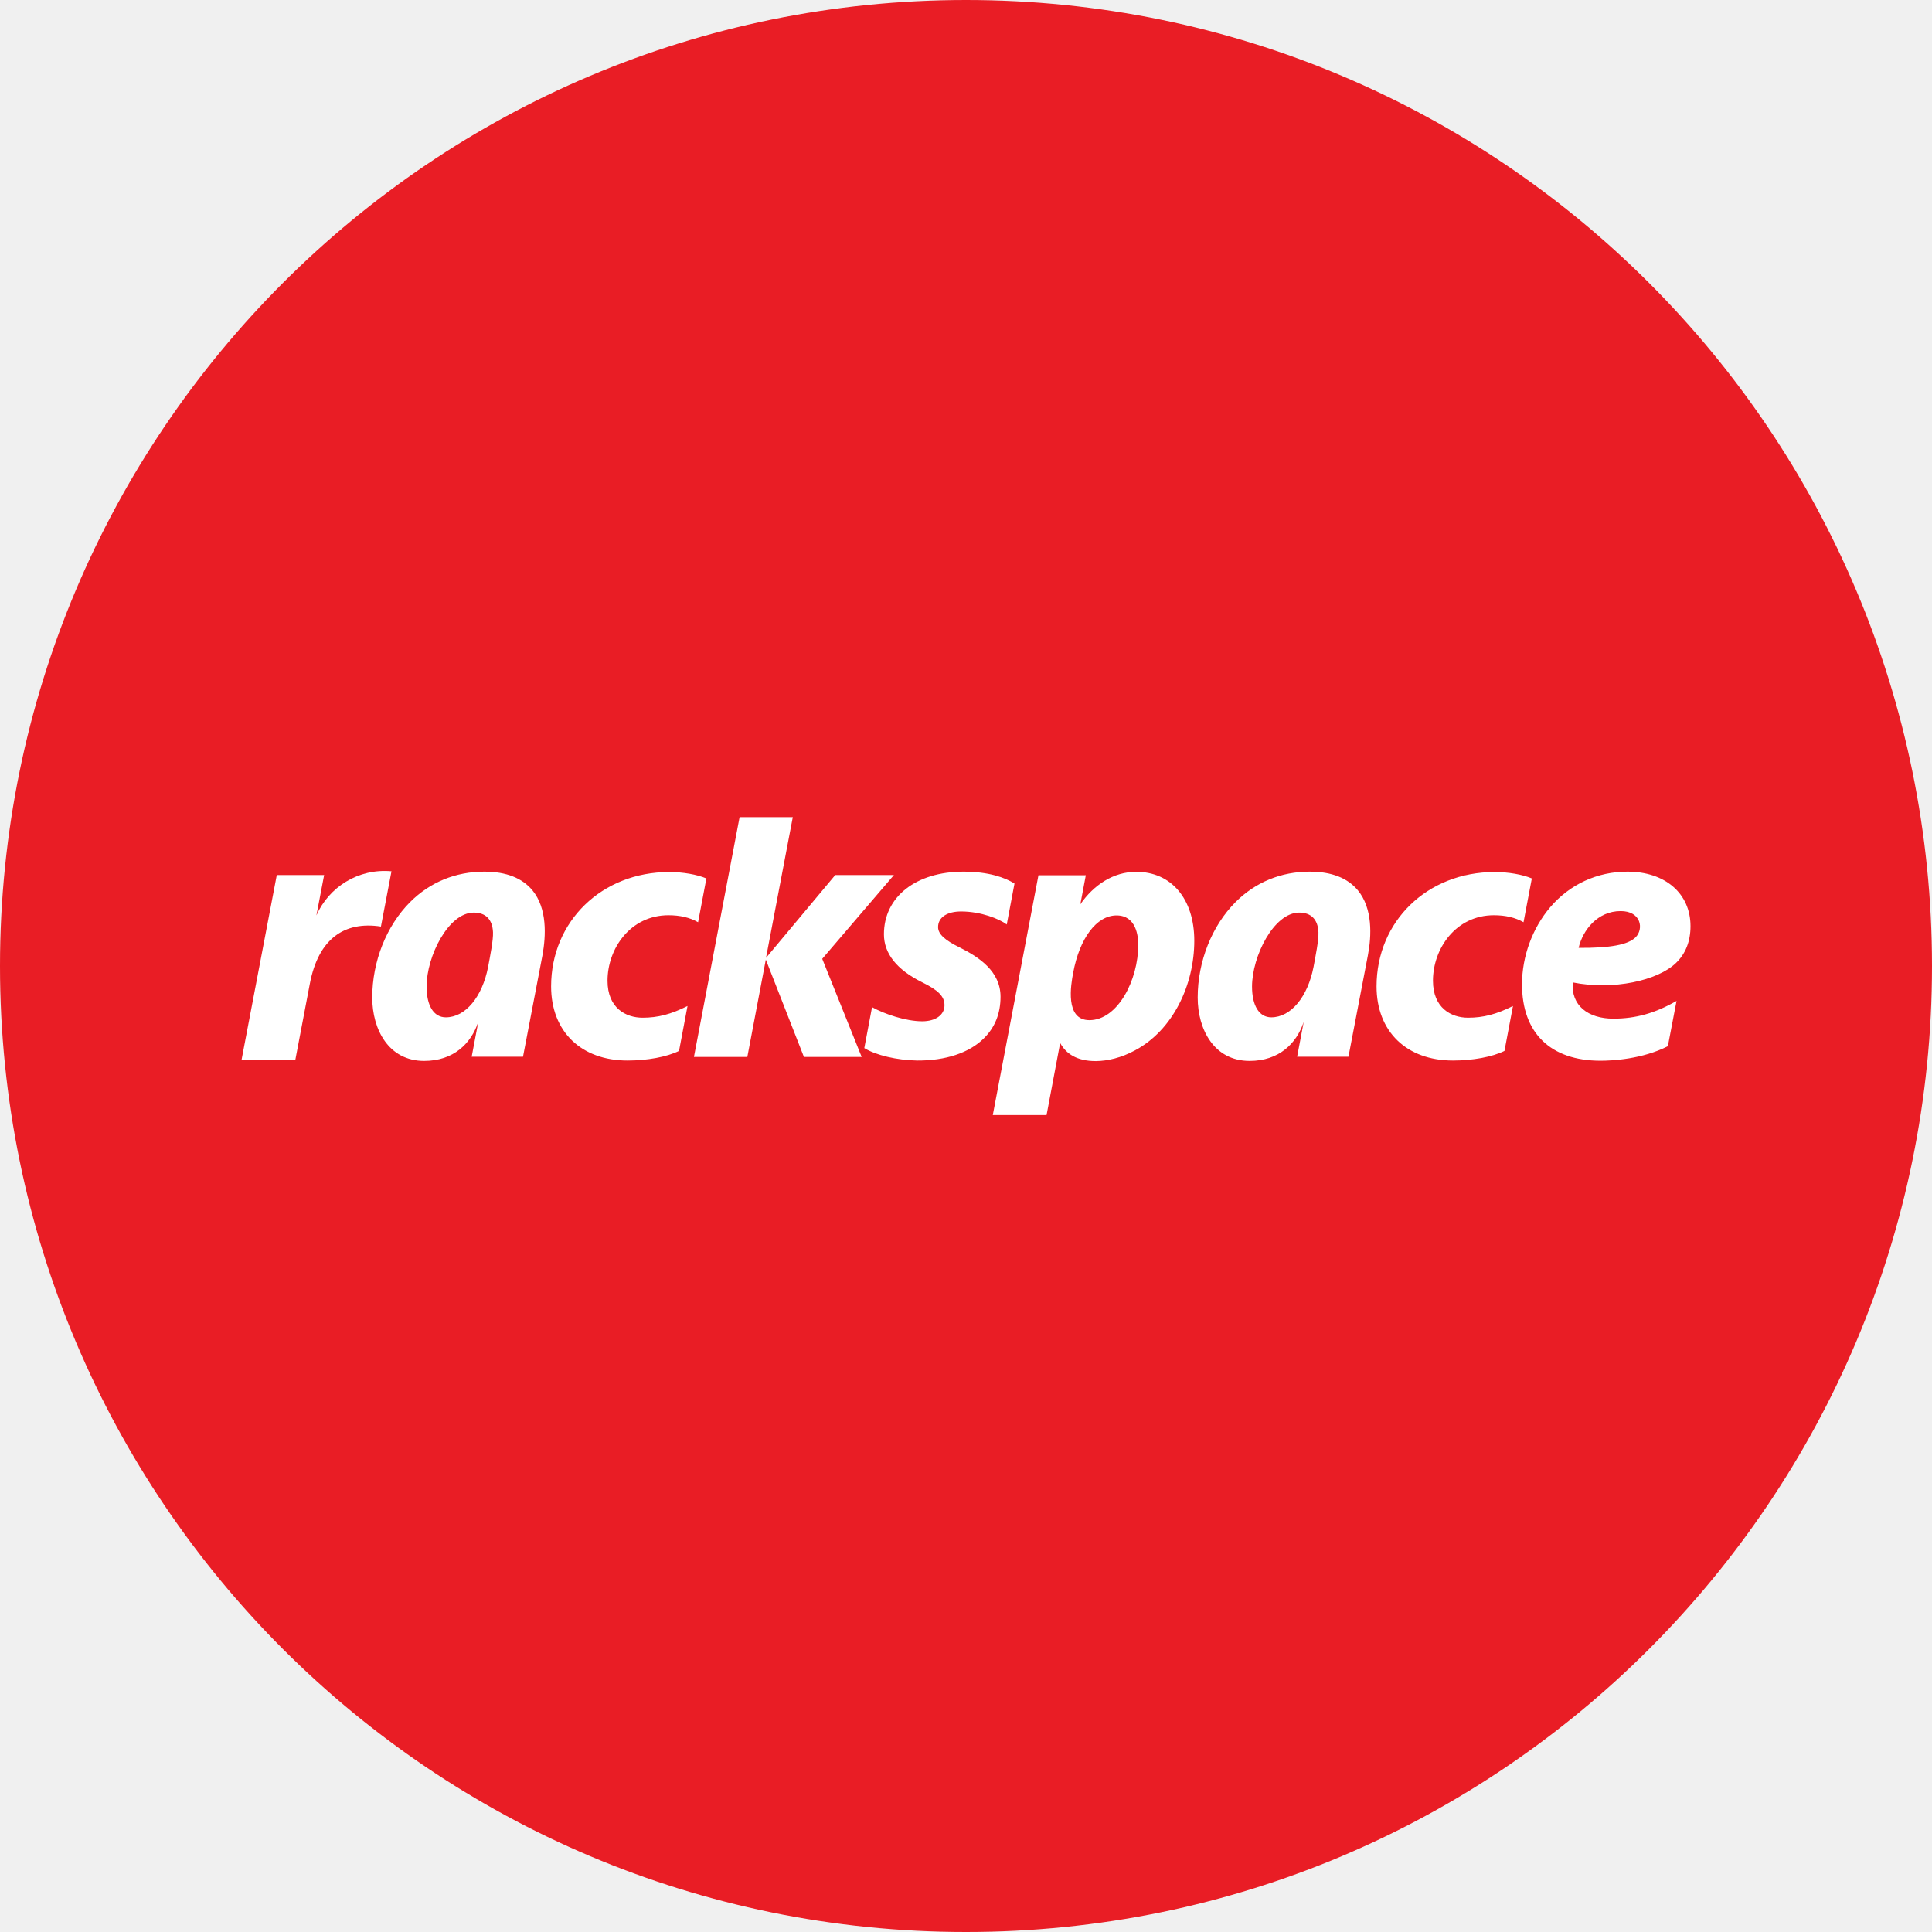
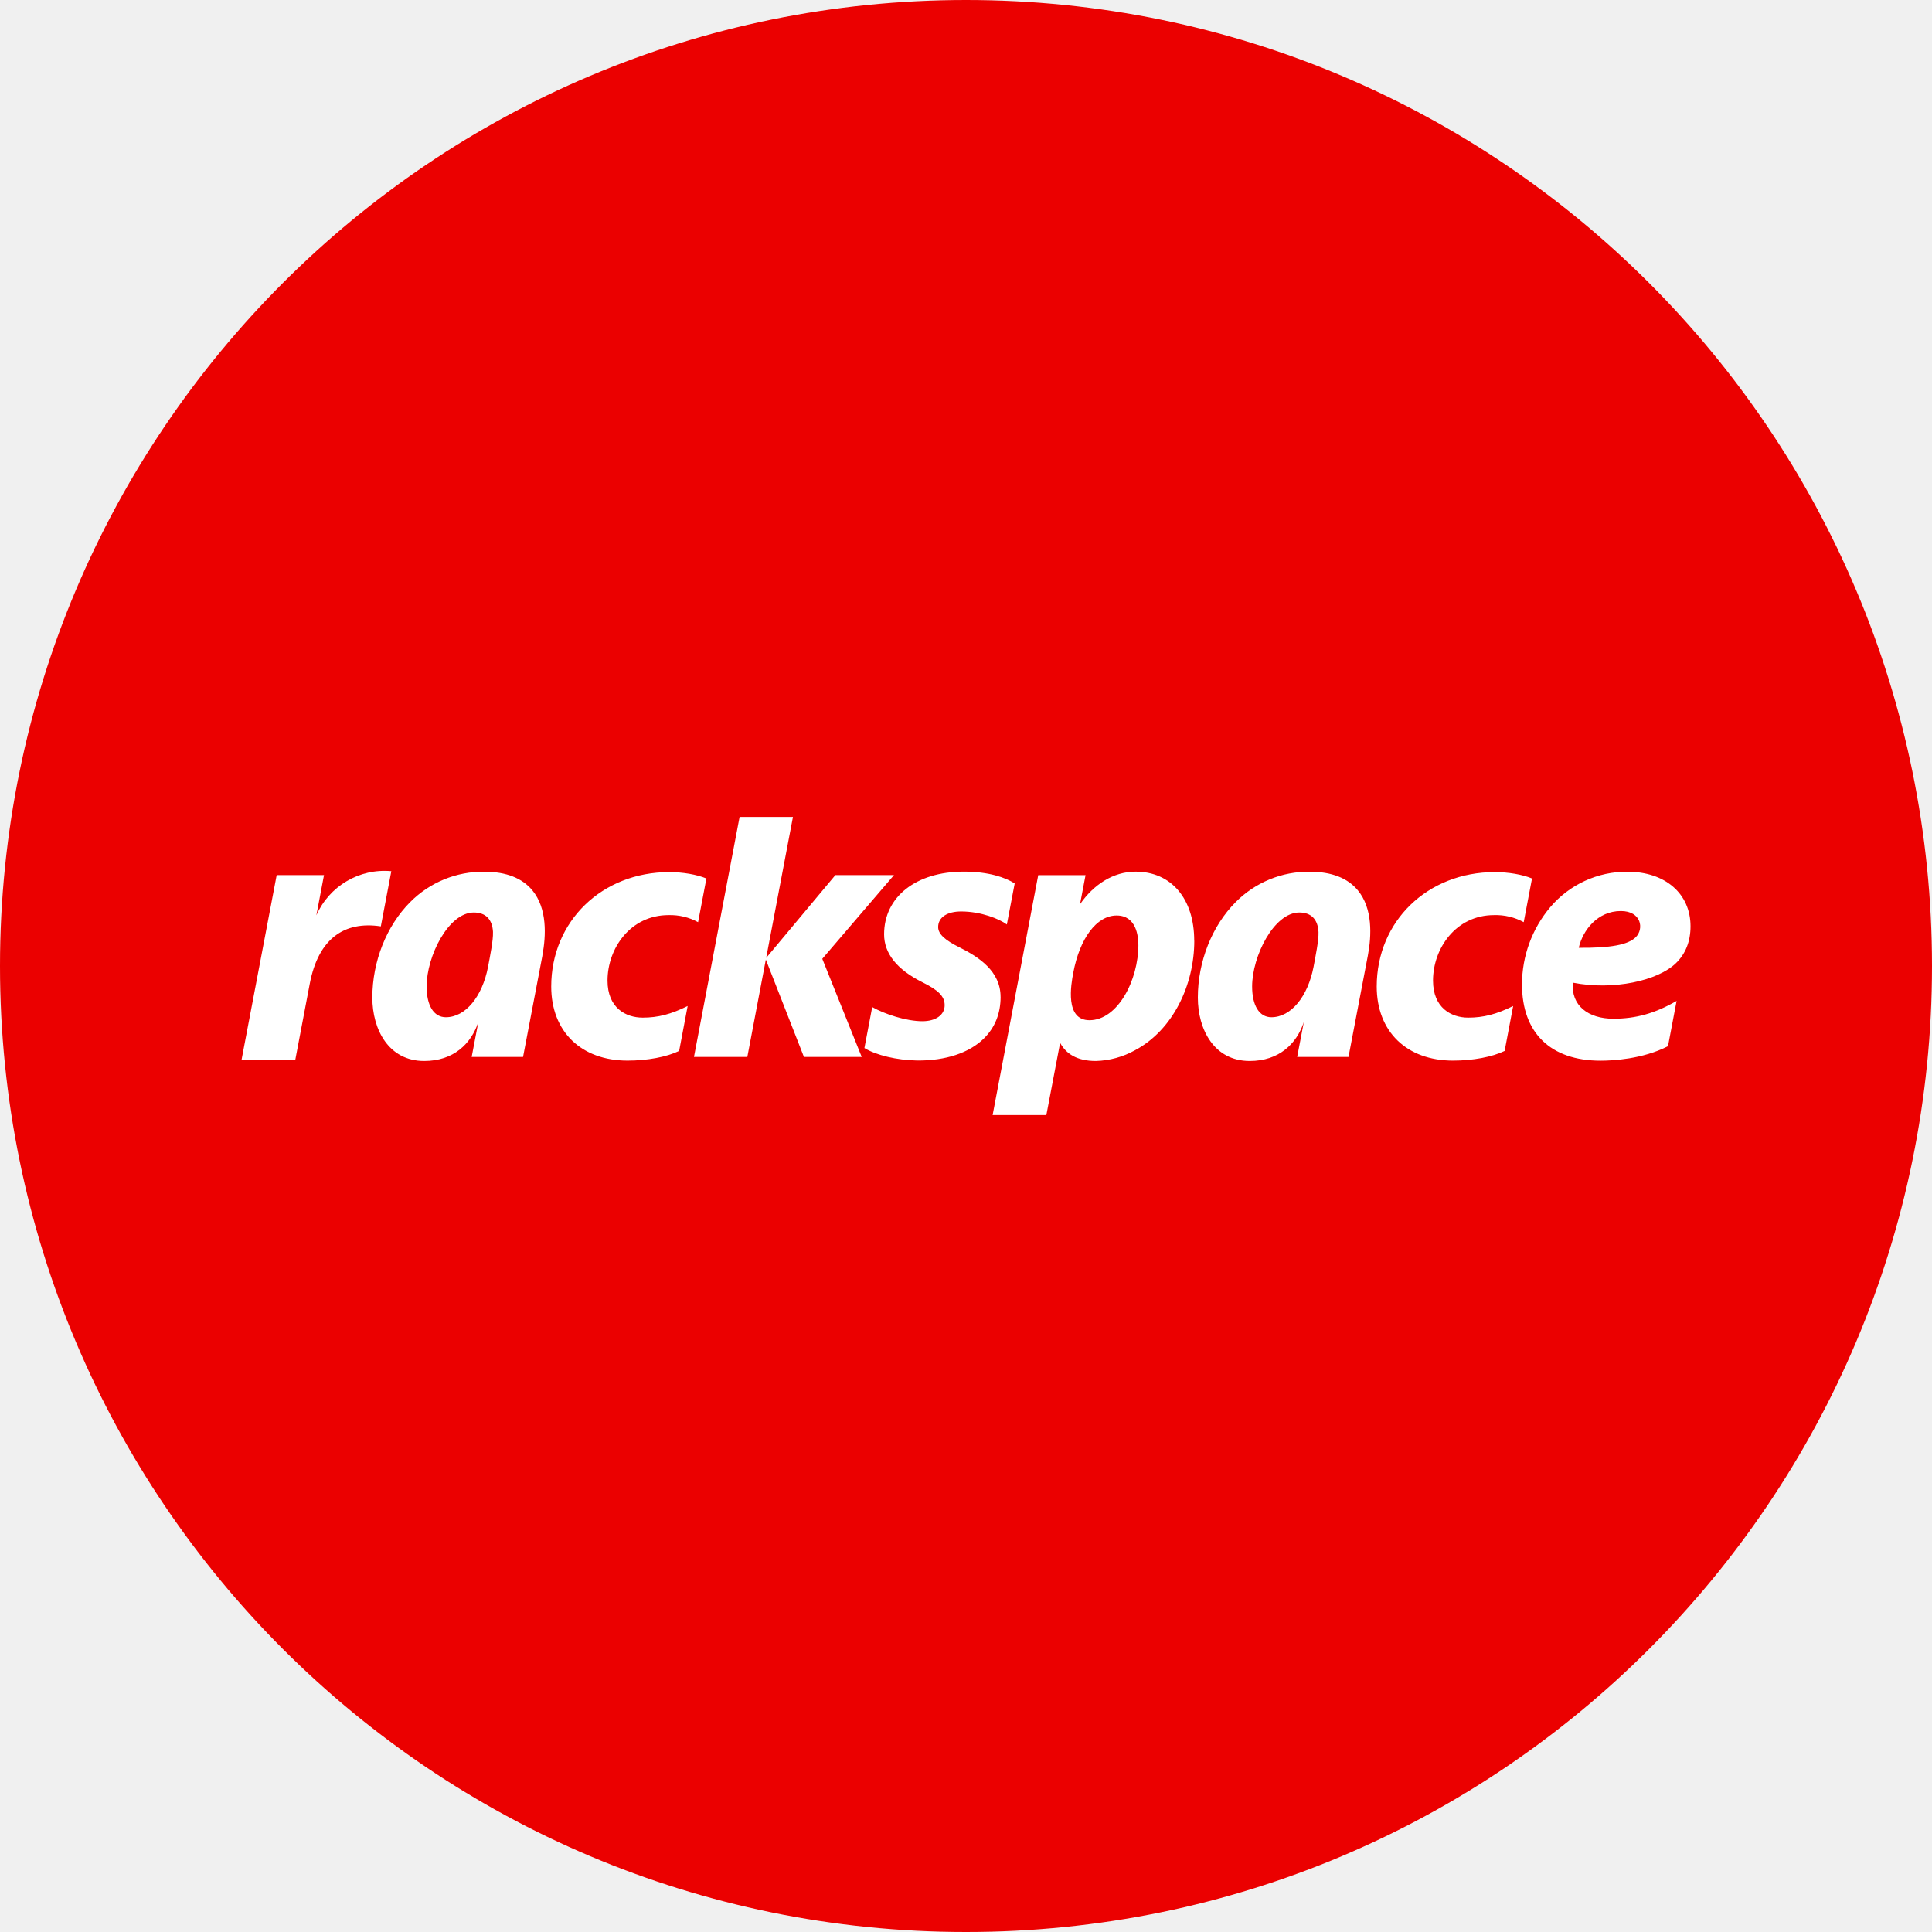
- <svg xmlns="http://www.w3.org/2000/svg" viewBox="0 0 1024 1024" style="enable-background:new 0 0 1024 1024" xml:space="preserve">
-   <circle cx="512" cy="512" r="512" style="fill:#e91d25" />
-   <path d="m396.1 560.2 9.8-51.6 20.2 51.6h30.6l-20.9-52 38-44.4h-31.1L406 507.7l14.2-74.6H392l-24.2 127.1h28.3zm-228.4-75 4.1-21.4h-25.1L128 561.9h28.5l7.7-40.4c4.5-23.8 18.2-33.4 37.7-30.4l5.6-29.3c-17.6-1.6-33.2 8.4-39.8 23.4zm435.6 15.5c0-4.5-1.1-15.5-11.5-15.5-10.6 0-19.6 12.1-23 30.4-1.2 6.3-4.5 25.1 8.6 25.1 15 0 25.9-21.2 25.9-40zm29.7-2.1c0 23.3-11.2 47.3-31.4 58.1-7.4 4-14.5 5.6-20.7 5.7-10.1 0-15.8-3.8-19-9.6l-7.2 38.2h-28.5l24.2-127.1h25.1l-2.9 15.4c7.1-10.3 17.6-17.2 29.5-17.2 18.6-.1 30.9 14.2 30.9 36.5zm-371.7-4.5c-.3-6.8-3.9-10.4-10.2-10.4-13.4 0-25 23.1-25 39.2 0 10 3.7 16.3 10.2 16.3 10.4 0 19.3-10.8 22.4-26.7 1-5.4 2.8-14.2 2.6-18.4zm26.2 12.3-10.3 53.7H250l3.5-18.5c-3.8 11.5-13.1 20.7-28.7 20.7-18.9 0-27.5-16.8-27.5-33.6 0-19.1 7.5-38 20.1-50.6 10.5-10.5 24.1-16.1 39.3-16.1 11.6 0 20.1 3.4 25.5 9.9 7.9 9.6 7.2 24.1 5.3 34.5zm411.3-12.3c-.3-6.8-3.9-10.4-10.2-10.4-13.4 0-25 23.1-25 39.2 0 10 3.7 16.3 10.2 16.3 10.4 0 19.3-10.8 22.4-26.7 1-5.4 2.8-14.2 2.6-18.4zm26.2 12.3-10.3 53.7h-27.2l3.5-18.5c-3.8 11.5-13.1 20.7-28.7 20.7-18.9 0-27.5-16.8-27.5-33.6 0-19.1 7.5-38 20.1-50.6 10.5-10.5 24.1-16.1 39.3-16.1 11.6 0 20.1 3.4 25.5 9.9 7.9 9.6 7.3 24.1 5.3 34.5zm67.2-44.2c-35.7 0-62.6 26.1-62.6 60.6 0 23.9 15.9 39.3 40.5 39.3 10.5 0 20.8-1.9 27.3-5.1l4.5-23.8c-8.8 4.4-15.7 6.2-23.8 6.2-9 0-18.6-5.2-18.6-19.6 0-17 12.1-34.7 32.3-34.7 6.1 0 11.3 1.2 15.7 3.7l4.4-23.2c-5-2.1-12.4-3.4-19.7-3.4zm44.5 40.2c16.7.1 26.1-1.6 30.2-5.6 4.4-4.4 3-13.9-7.9-13.9-12.3 0-20.1 10.1-22.3 19.5zm18.4 37.5c11.9 0 22.2-2.9 33.5-9.4l-4.6 24c-13.6 6.9-29.5 7.7-35.7 7.7-26.5 0-41.6-14.7-41.6-40.5 0-14.8 5.5-29.7 14.9-40.8 10.4-12.2 25-18.9 41-18.9 20 0 33.4 11.6 33.4 28.9 0 8-2.6 14.6-7.7 19.5-9.6 9.3-33.2 14.6-54.7 10.3-1 12.2 8.1 19.2 21.5 19.2zm-500.4-77.7c-35.7 0-62.6 26.1-62.6 60.6 0 23.9 15.9 39.3 40.5 39.3 10.5 0 20.8-1.9 27.3-5.1l4.5-23.8c-8.8 4.4-15.7 6.2-23.8 6.2-9 0-18.6-5.2-18.6-19.6 0-17 12.1-34.7 32.3-34.7 6.1 0 11.3 1.2 15.7 3.7l4.4-23.2c-5-2.1-12.4-3.4-19.7-3.4zm175.6 66.1c0 8.9-3 16.3-8.8 22-7.7 7.7-20.3 11.9-35.4 11.8-10.8-.2-21.8-2.8-28-6.6l4.1-21.7c6.6 3.7 18 7.5 26.6 7.5 7 0 11.8-3.3 11.8-8.5 0-4.7-3.3-8-11.9-12.2-13.5-6.7-20.2-15.3-20.2-25.4 0-19.8 16.9-33.2 42.2-33.2 13.4 0 22.1 3.2 27 6.3l-4.1 21.7c-3.8-2.9-13.6-6.9-24.2-6.9-7.4 0-12.2 3.1-12.2 8.3 0 3.7 3.7 7 11.5 10.8 10.2 5.1 21.6 12.6 21.6 26.1z" style="fill:#fff" />
+ <svg xmlns="http://www.w3.org/2000/svg" viewBox="0 0 1024 1024">
+   <circle cx="512" cy="512" r="512" style="fill:#eb0000" />
+   <path d="m396.1 560.19 9.81-51.6 20.19 51.6h30.62l-20.89-52 38-44.36h-31.06l-36.68 43.88L420.28 433H392l-24.18 127.19zm-228.43-75 4.06-21.37h-25.08L128 561.88h28.48l7.69-40.44c4.53-23.84 18.21-33.39 37.68-30.44l5.56-29.25a39.45 39.45 0 0 0-39.74 23.42zm435.67 15.57c0-4.53-1.07-15.52-11.5-15.52-10.61 0-19.56 12.08-23 30.41-1.19 6.27-4.51 25.08 8.59 25.08 15 0 25.94-21.23 25.94-40zm29.66-2.17c0 23.35-11.21 47.29-31.42 58.06a45.33 45.33 0 0 1-20.7 5.69c-10.12 0-15.79-3.78-19-9.61L554.59 591h-28.48l24.17-127.15h25.08l-2.93 15.43C579.52 468.94 590 462 601.89 462c18.85 0 31.07 14.28 31.07 36.55zm-371.69-4.51c-.33-6.78-3.86-10.43-10.19-10.43-13.4 0-25 23.12-25 39.2 0 10 3.73 16.3 10.2 16.3 10.36 0 19.28-10.83 22.35-26.7 1-5.36 2.81-14.16 2.62-18.36zm26.19 12.36-10.27 53.75H250l3.53-18.5c-3.81 11.53-13.11 20.65-28.7 20.65-18.92 0-27.48-16.8-27.48-33.61 0-19.1 7.49-38 20.06-50.59a54.38 54.38 0 0 1 39.3-16.1c11.56 0 20.1 3.39 25.46 9.88 7.93 9.61 7.28 24 5.3 34.52zm411.34-12.36c-.33-6.78-3.86-10.43-10.19-10.43-13.39 0-25 23.12-25 39.2 0 10 3.73 16.3 10.21 16.3 10.36 0 19.28-10.83 22.35-26.7 1-5.36 2.81-14.16 2.62-18.36zM725 506.44l-10.27 53.75h-27.2l3.53-18.5c-3.81 11.53-13.11 20.65-28.7 20.65-18.93 0-27.48-16.8-27.48-33.61 0-19.1 7.49-38 20.06-50.59a54.38 54.38 0 0 1 39.3-16.1c11.56 0 20.11 3.39 25.46 9.88 7.93 9.61 7.28 24 5.3 34.52zm67.27-44.2c-35.69 0-62.58 26.06-62.58 60.62 0 23.87 15.86 39.28 40.46 39.28 10.52 0 20.75-1.93 27.34-5.13L802 533.2c-8.81 4.37-15.7 6.16-23.82 6.16-9 0-18.65-5.18-18.65-19.63 0-17 12.08-34.7 32.35-34.7a31 31 0 0 1 15.72 3.74l4.4-23.15c-5.1-2.11-12.49-3.38-19.73-3.38zm44.5 40.12c16.71.14 26.11-1.55 30.22-5.62 4.44-4.41 3-13.87-7.9-13.87-12.32 0-20.16 10.1-22.32 19.49zm18.4 37.58c11.91 0 22.22-2.91 33.46-9.44l-4.56 24c-13.57 6.93-29.52 7.68-35.74 7.68-26.5 0-41.64-14.73-41.64-40.46a63.55 63.55 0 0 1 14.91-40.82 53.18 53.18 0 0 1 41-18.86c20 0 33.41 11.64 33.41 28.91 0 8-2.6 14.55-7.72 19.54-9.57 9.33-33.17 14.56-54.65 10.34-1 12.11 8.09 19.11 21.52 19.11zm-500.43-77.7c-35.69 0-62.58 26.06-62.58 60.62 0 23.87 15.86 39.28 40.46 39.28 10.52 0 20.75-1.93 27.34-5.13l4.51-23.81c-8.81 4.37-15.7 6.16-23.82 6.16-9 0-18.65-5.18-18.65-19.63 0-17 12.08-34.7 32.35-34.7a31 31 0 0 1 15.65 3.74l4.41-23.15c-5.1-2.11-12.49-3.38-19.73-3.38zm175.6 66.09c0 8.86-3 16.27-8.78 22-7.74 7.69-20.3 11.88-35.4 11.76-10.84-.18-21.79-2.81-28-6.62l4.13-21.71c6.57 3.73 18 7.5 26.6 7.5 7 0 11.8-3.25 11.8-8.47 0-4.73-3.34-8-11.86-12.21-13.49-6.74-20.24-15.29-20.24-25.37 0-19.82 16.89-33.22 42.22-33.22 13.41 0 22.13 3.16 27 6.26L533.65 490c-3.84-2.88-13.58-6.9-24.22-6.9-7.38 0-12.19 3.09-12.19 8.27 0 3.71 3.68 7 11.47 10.84 10.15 5.07 21.61 12.58 21.61 26.15z" style="fill:#fff" />
</svg>
